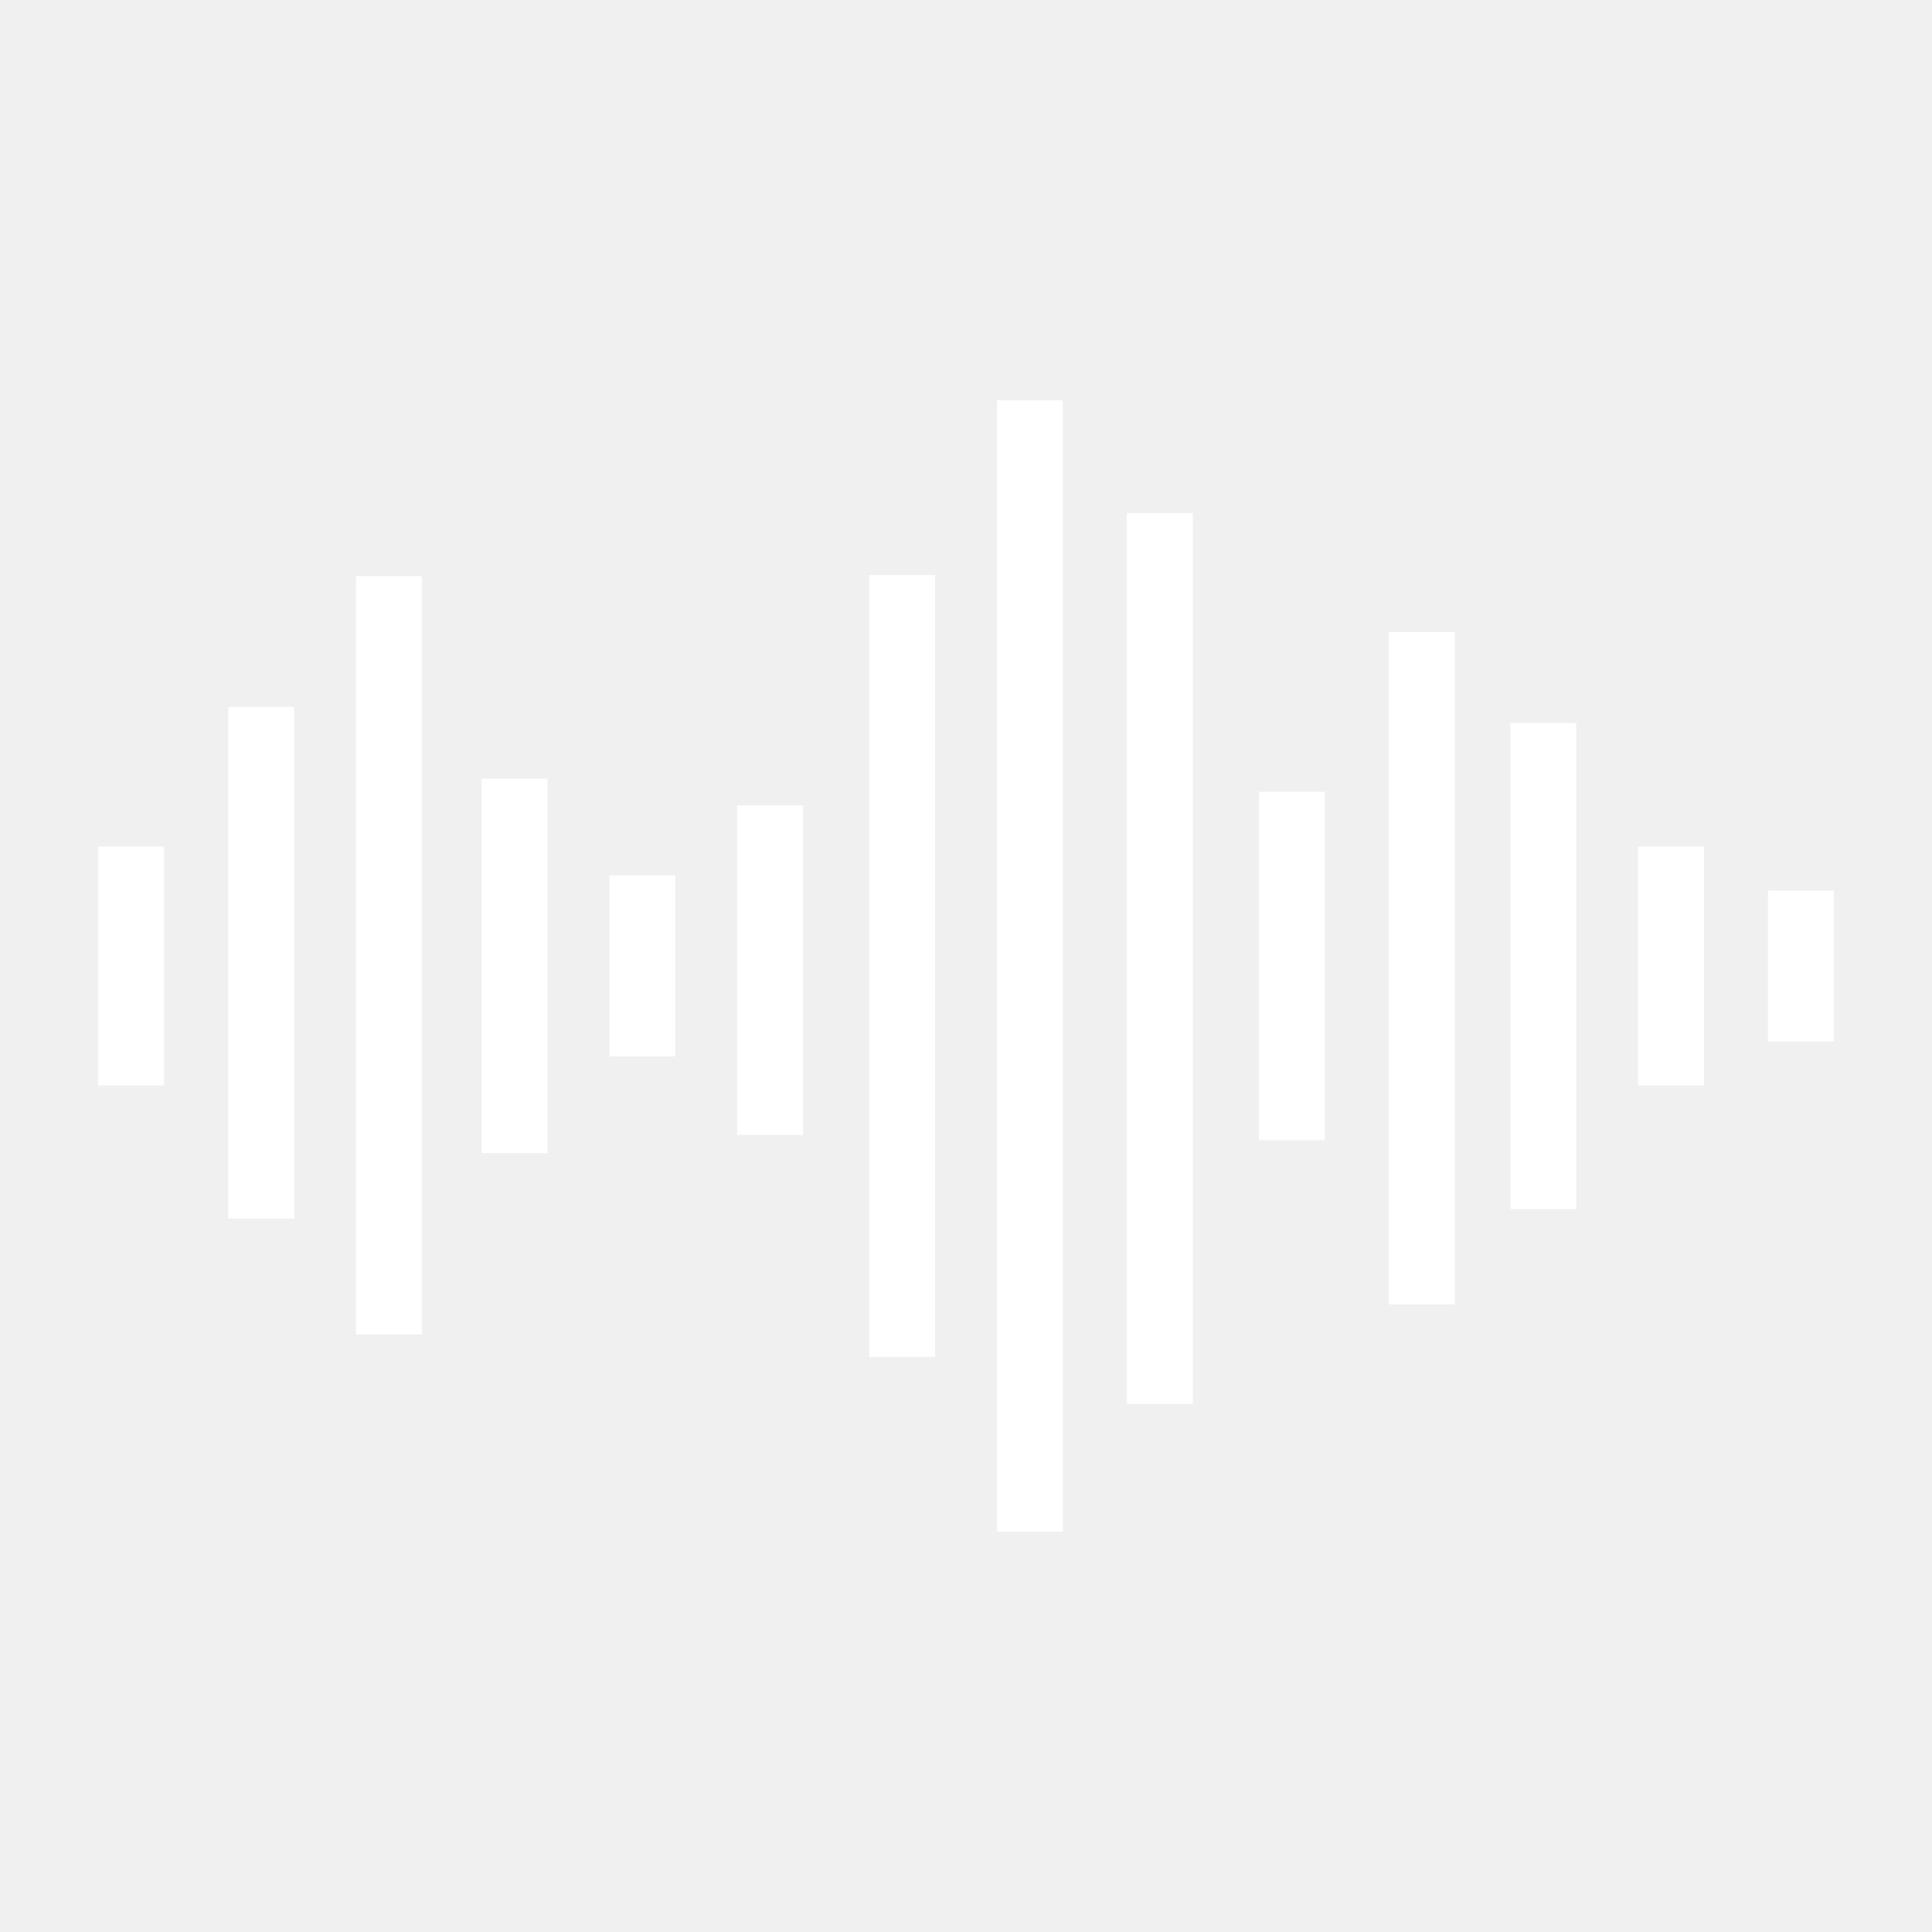
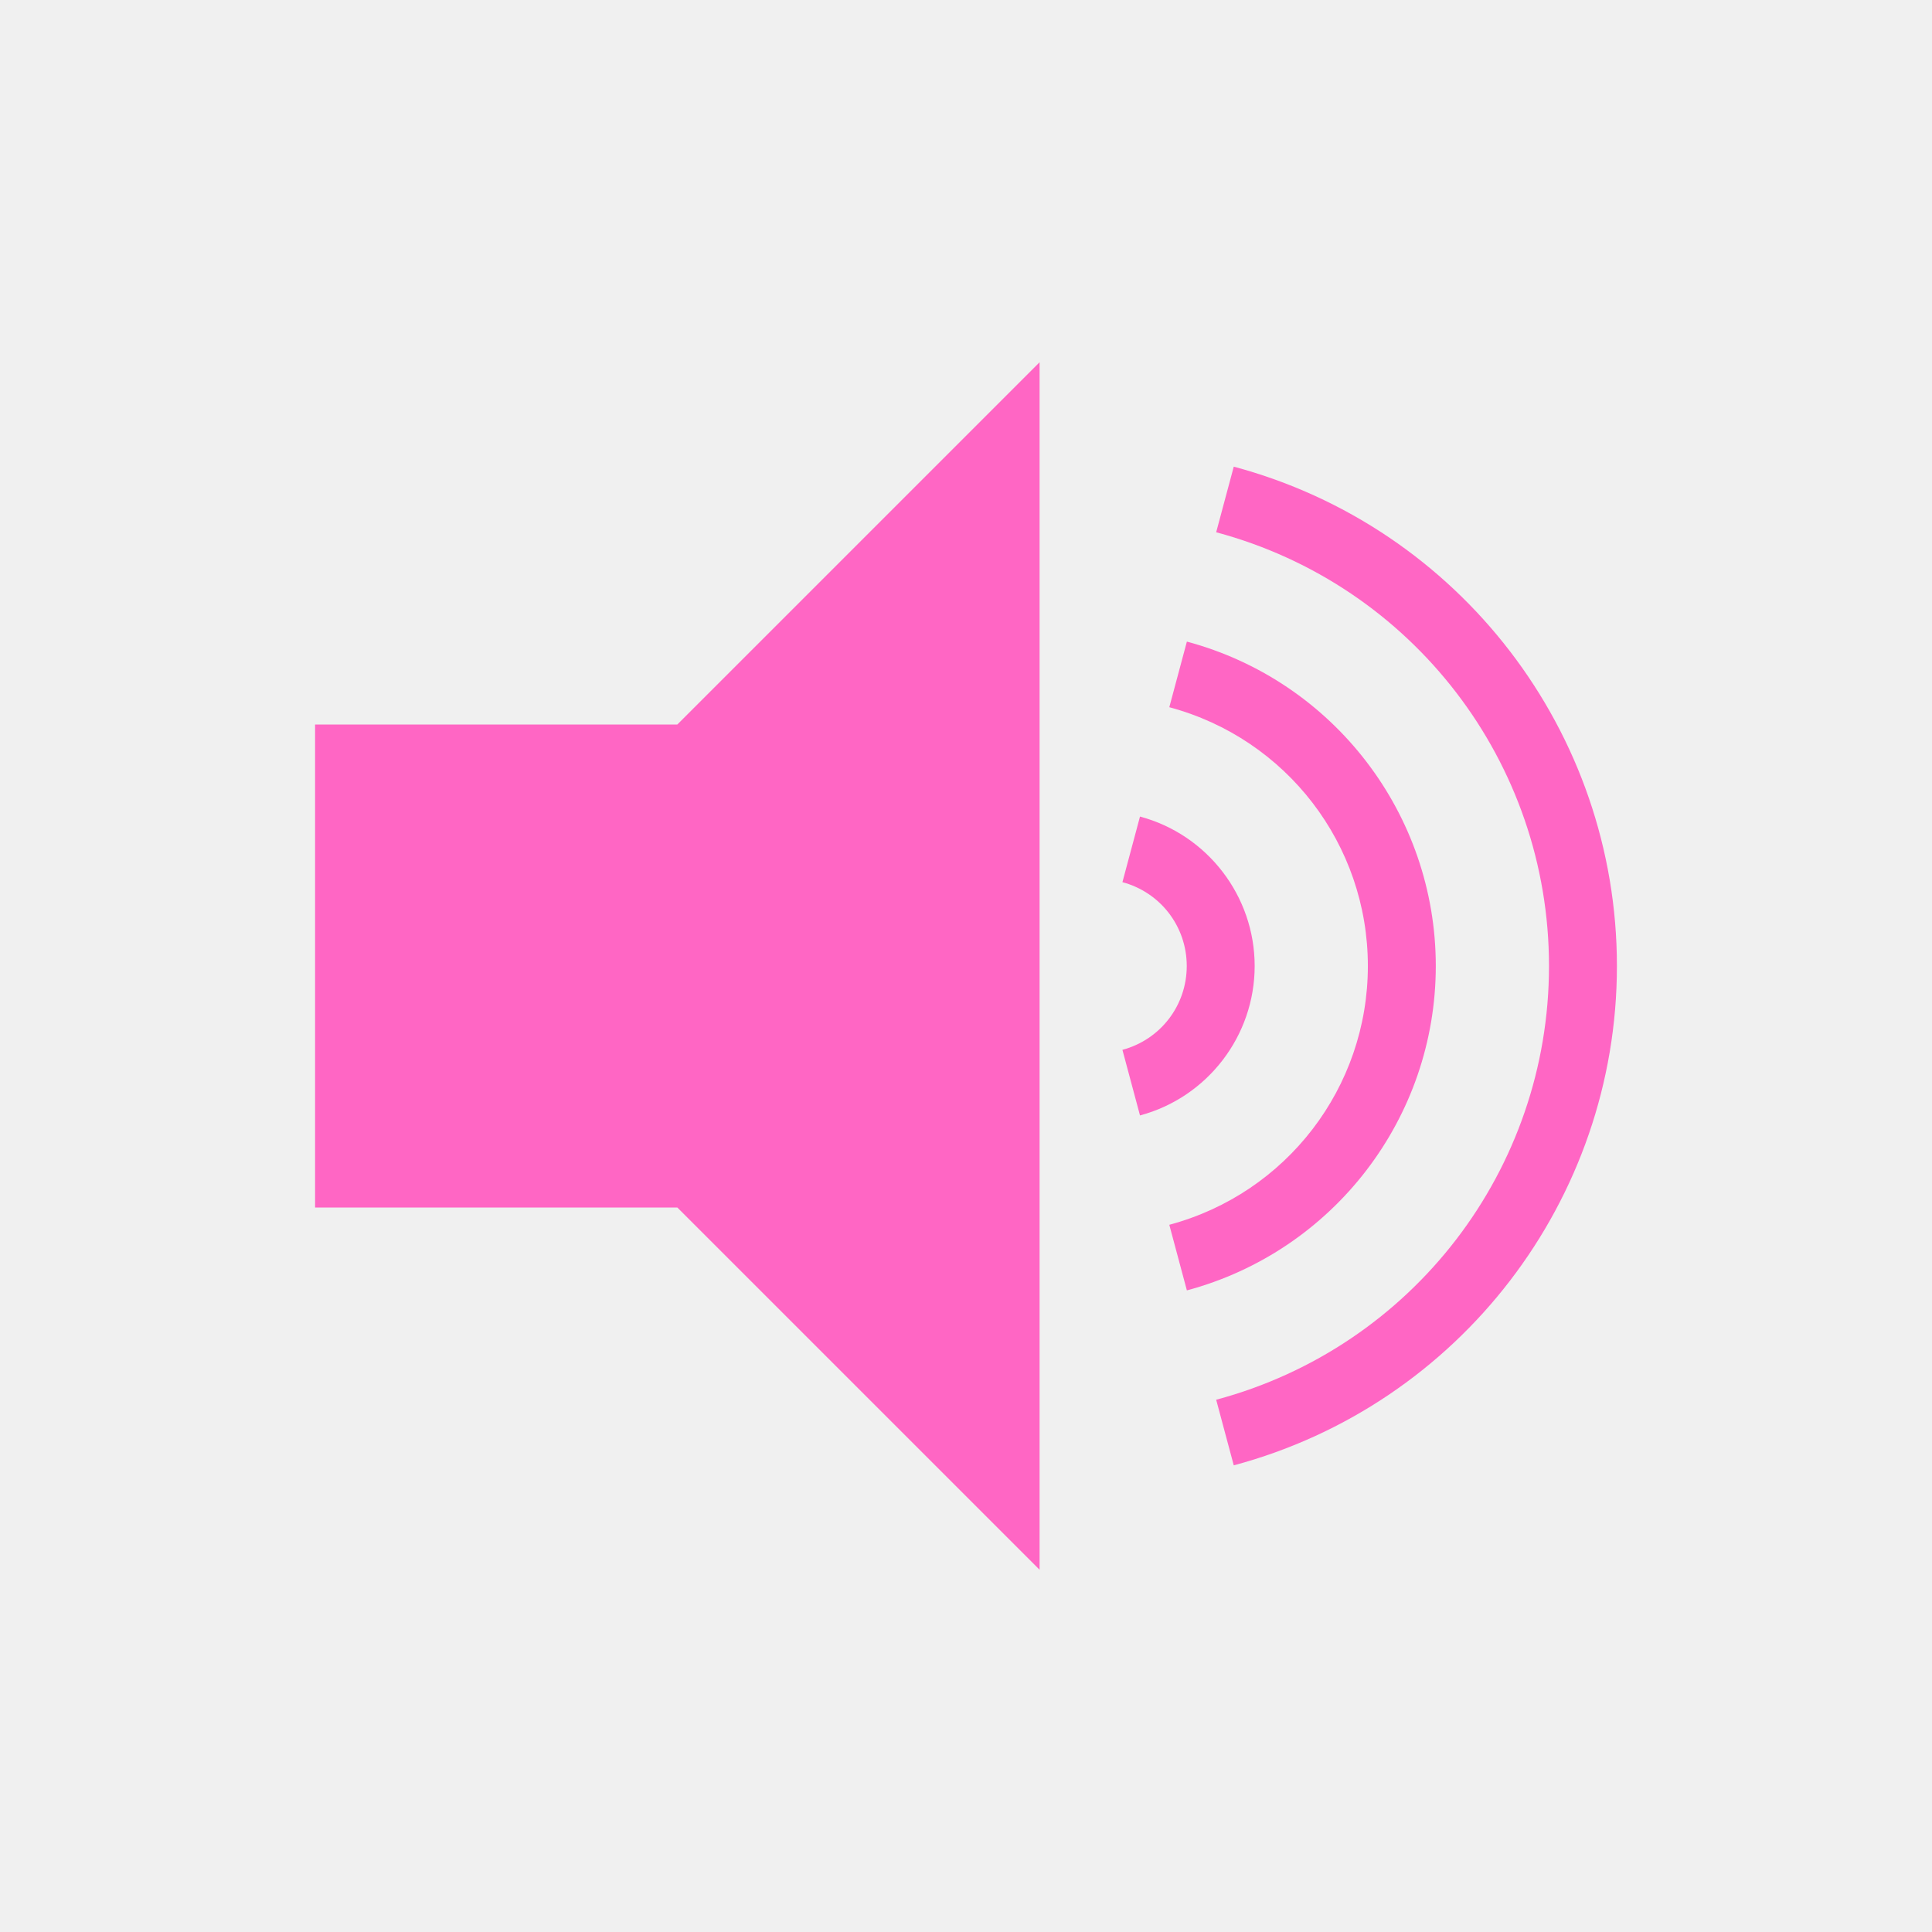
- <svg xmlns="http://www.w3.org/2000/svg" viewBox="0 0 512 512" width="512" height="512">
-   <path fill="#fff" d="M468.53 236.03H486v39.94h-17.47v-39.94zm-34.426 51.634h17.47v-63.328h-17.47v63.328zm-33.848 32.756h17.47V191.58h-17.47v128.84zm-32.177 25.276h17.47V167.483h-17.47v178.17zm-34.448-43.521h17.47v-92.35h-17.47v92.35zm-34.994 69.879h17.47v-236.06h-17.525v236.06zM264.2 405.9h17.47V106.1H264.2v299.8zm-33.848-46.284h17.47V152.383h-17.47v207.234zm-35.016-58.85h17.47v-87.35h-17.47v87.35zm-33.847-20.823h17.47V231.98h-17.47v48.042zm-33.848 25.66h17.47v-99.24h-17.47v99.272zm-33.302 48.04h17.47V152.678H94.34v201zm-33.847-30.702h17.47V187.333h-17.47v135.642zM26 287.664h17.47v-63.328H26v63.328z" />
+ <svg xmlns="http://www.w3.org/2000/svg" viewBox="0 0 512 512">
+   <path fill="#ff66c4" d="m275.5 96-96 96h-96v128h96l96 96V96zm51.46 27.668-4.66 17.387c52.066 13.95 88.2 61.04 88.2 114.945 0 53.904-36.134 100.994-88.2 114.945l4.66 17.387C386.81 372.295 428.5 317.962 428.5 256c0-61.963-41.69-116.295-101.54-132.332zm-12.425 46.365-4.658 17.387C340.96 195.748 362.5 223.822 362.5 256s-21.54 60.252-52.623 68.58l4.658 17.387C353.402 331.552 380.5 296.237 380.5 256c0-40.238-27.098-75.552-65.965-85.967zm-12.424 46.363-4.657 17.387C307.55 236.49 314.5 245.547 314.5 256s-6.95 19.51-17.047 22.217l4.658 17.387c17.884-4.792 30.39-21.09 30.39-39.604 0-18.513-12.506-34.812-30.39-39.604z" />
</svg>
